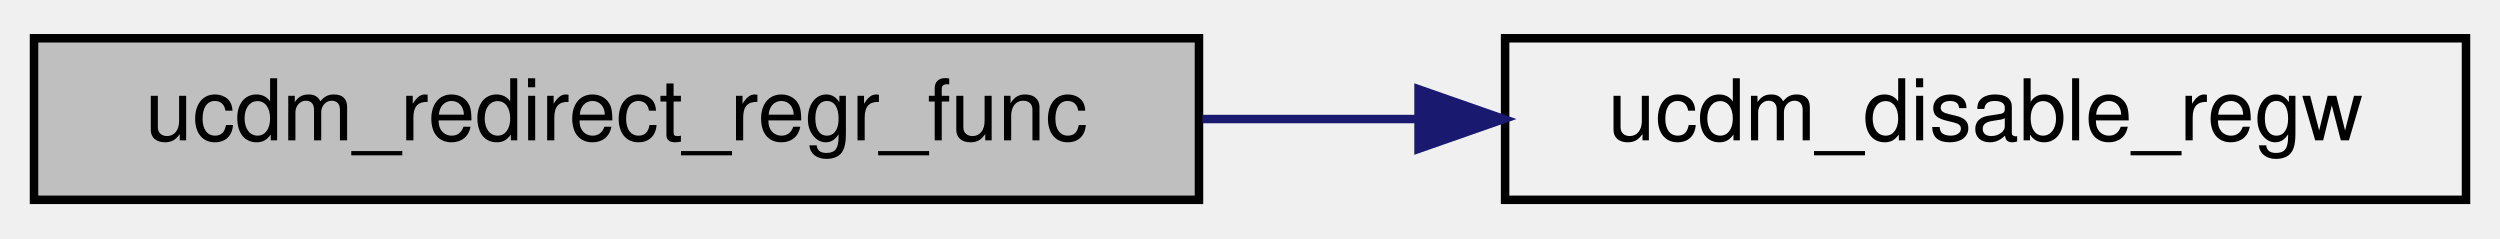
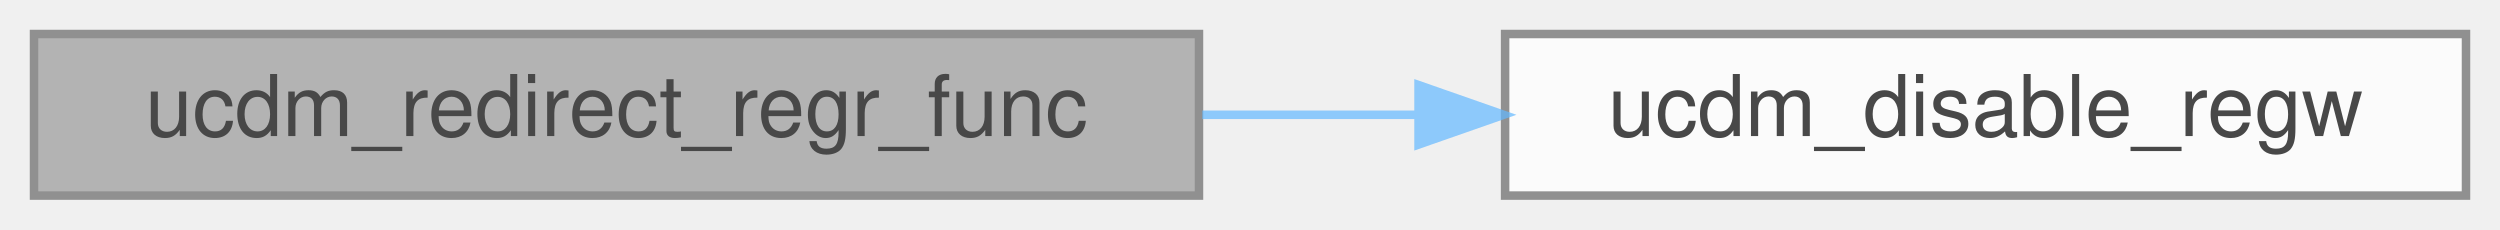
- <svg xmlns="http://www.w3.org/2000/svg" xmlns:xlink="http://www.w3.org/1999/xlink" width="294pt" height="28pt" viewBox="0.00 0.00 294.00 28.00">
-   <g id="graph0" class="graph" transform="scale(1 1) rotate(0) translate(4 24)">
-     <g id="node1" class="node">
-       <g id="a_node1">
-         <a xlink:title="Configure UCDM register read access on this register to redirect to a function pointer.">
-           <polygon fill="#bfbfbf" stroke="black" points="0,-0.5 0,-19.5 137,-19.5 137,-0.5 0,-0.5" />
-           <text text-anchor="middle" x="68.5" y="-7.5" font-family="Helvetica,sans-Serif" font-size="10.00">ucdm_redirect_regr_func</text>
-         </a>
+ <svg xmlns="http://www.w3.org/2000/svg" xmlns:xlink="http://www.w3.org/1999/xlink" width="294pt" height="27pt" viewBox="0.00 0.00 294.00 27.00">
+   <svg id="main" version="1.1" xml:space="preserve">
+     <style type="text/css">
+ .node, .edge {opacity: 0.7;}
+ .node.selected, .edge.selected {opacity: 1;}
+ .edge:hover path { stroke: red; }
+ .edge:hover polygon { stroke: red; fill: red; }
+ </style>
+     <svg id="graph" class="graph">
+       <g id="graph0" class="graph" transform="scale(1 1) rotate(0) translate(4 23)">
+         <g id="Node000001" class="node">
+           <g id="a_Node000001">
+             <a xlink:title="Configure UCDM register read access on this register to redirect to a function pointer.">
+               <polygon fill="#999999" stroke="#666666" points="137,-19 0,-19 0,0 137,0 137,-19" />
+               <text text-anchor="middle" x="68.5" y="-7" font-family="Helvetica,sans-Serif" font-size="10.00">ucdm_redirect_regr_func</text>
+             </a>
+           </g>
+         </g>
+         <g id="Node000002" class="node">
+           <g id="a_Node000002">
+             <a xlink:href="ucdm_8c.html#a2bd2008076de02636acd04189c80e4ff" target="_top" xlink:title="Disable UCDM register write access on a register.">
+               <polygon fill="white" stroke="#666666" points="286,-19 173,-19 173,0 286,0 286,-19" />
+               <text text-anchor="middle" x="229.5" y="-7" font-family="Helvetica,sans-Serif" font-size="10.00">ucdm_disable_regw</text>
+             </a>
+           </g>
+         </g>
+         <g id="edge1_Node000001_Node000002" class="edge">
+           <g id="a_edge1_Node000001_Node000002">
+             <a xlink:title=" ">
+               <path fill="none" stroke="#63b8ff" d="M137.39,-9.5C145.79,-9.5 154.37,-9.5 162.74,-9.5" />
+               <polygon fill="#63b8ff" stroke="#63b8ff" points="162.82,-13 172.82,-9.5 162.82,-6 162.82,-13" />
+             </a>
+           </g>
+         </g>
      </g>
-     </g>
-     <g id="node2" class="node">
-       <g id="a_node2">
-         <a xlink:href="ucdm_8c.html#a2bd2008076de02636acd04189c80e4ff" target="_top" xlink:title="Disable UCDM register write access on a register.">
-           <polygon fill="none" stroke="black" points="173,-0.5 173,-19.5 286,-19.5 286,-0.5 173,-0.5" />
-           <text text-anchor="middle" x="229.5" y="-7.5" font-family="Helvetica,sans-Serif" font-size="10.00">ucdm_disable_regw</text>
-         </a>
-       </g>
-     </g>
-     <g id="edge1" class="edge">
-       <path fill="none" stroke="midnightblue" d="M137.39,-10C145.79,-10 154.37,-10 162.74,-10" />
-       <polygon fill="midnightblue" stroke="midnightblue" points="162.82,-13.5 172.82,-10 162.82,-6.5 162.82,-13.5" />
-     </g>
-   </g>
+     </svg>
+   </svg>
+   <style type="text/css">
+ 
+ [data-mouse-over-selected='false'] { opacity: 0.7; }
+ [data-mouse-over-selected='true']  { opacity: 1.0; }
+ 
+ </style>
</svg>
